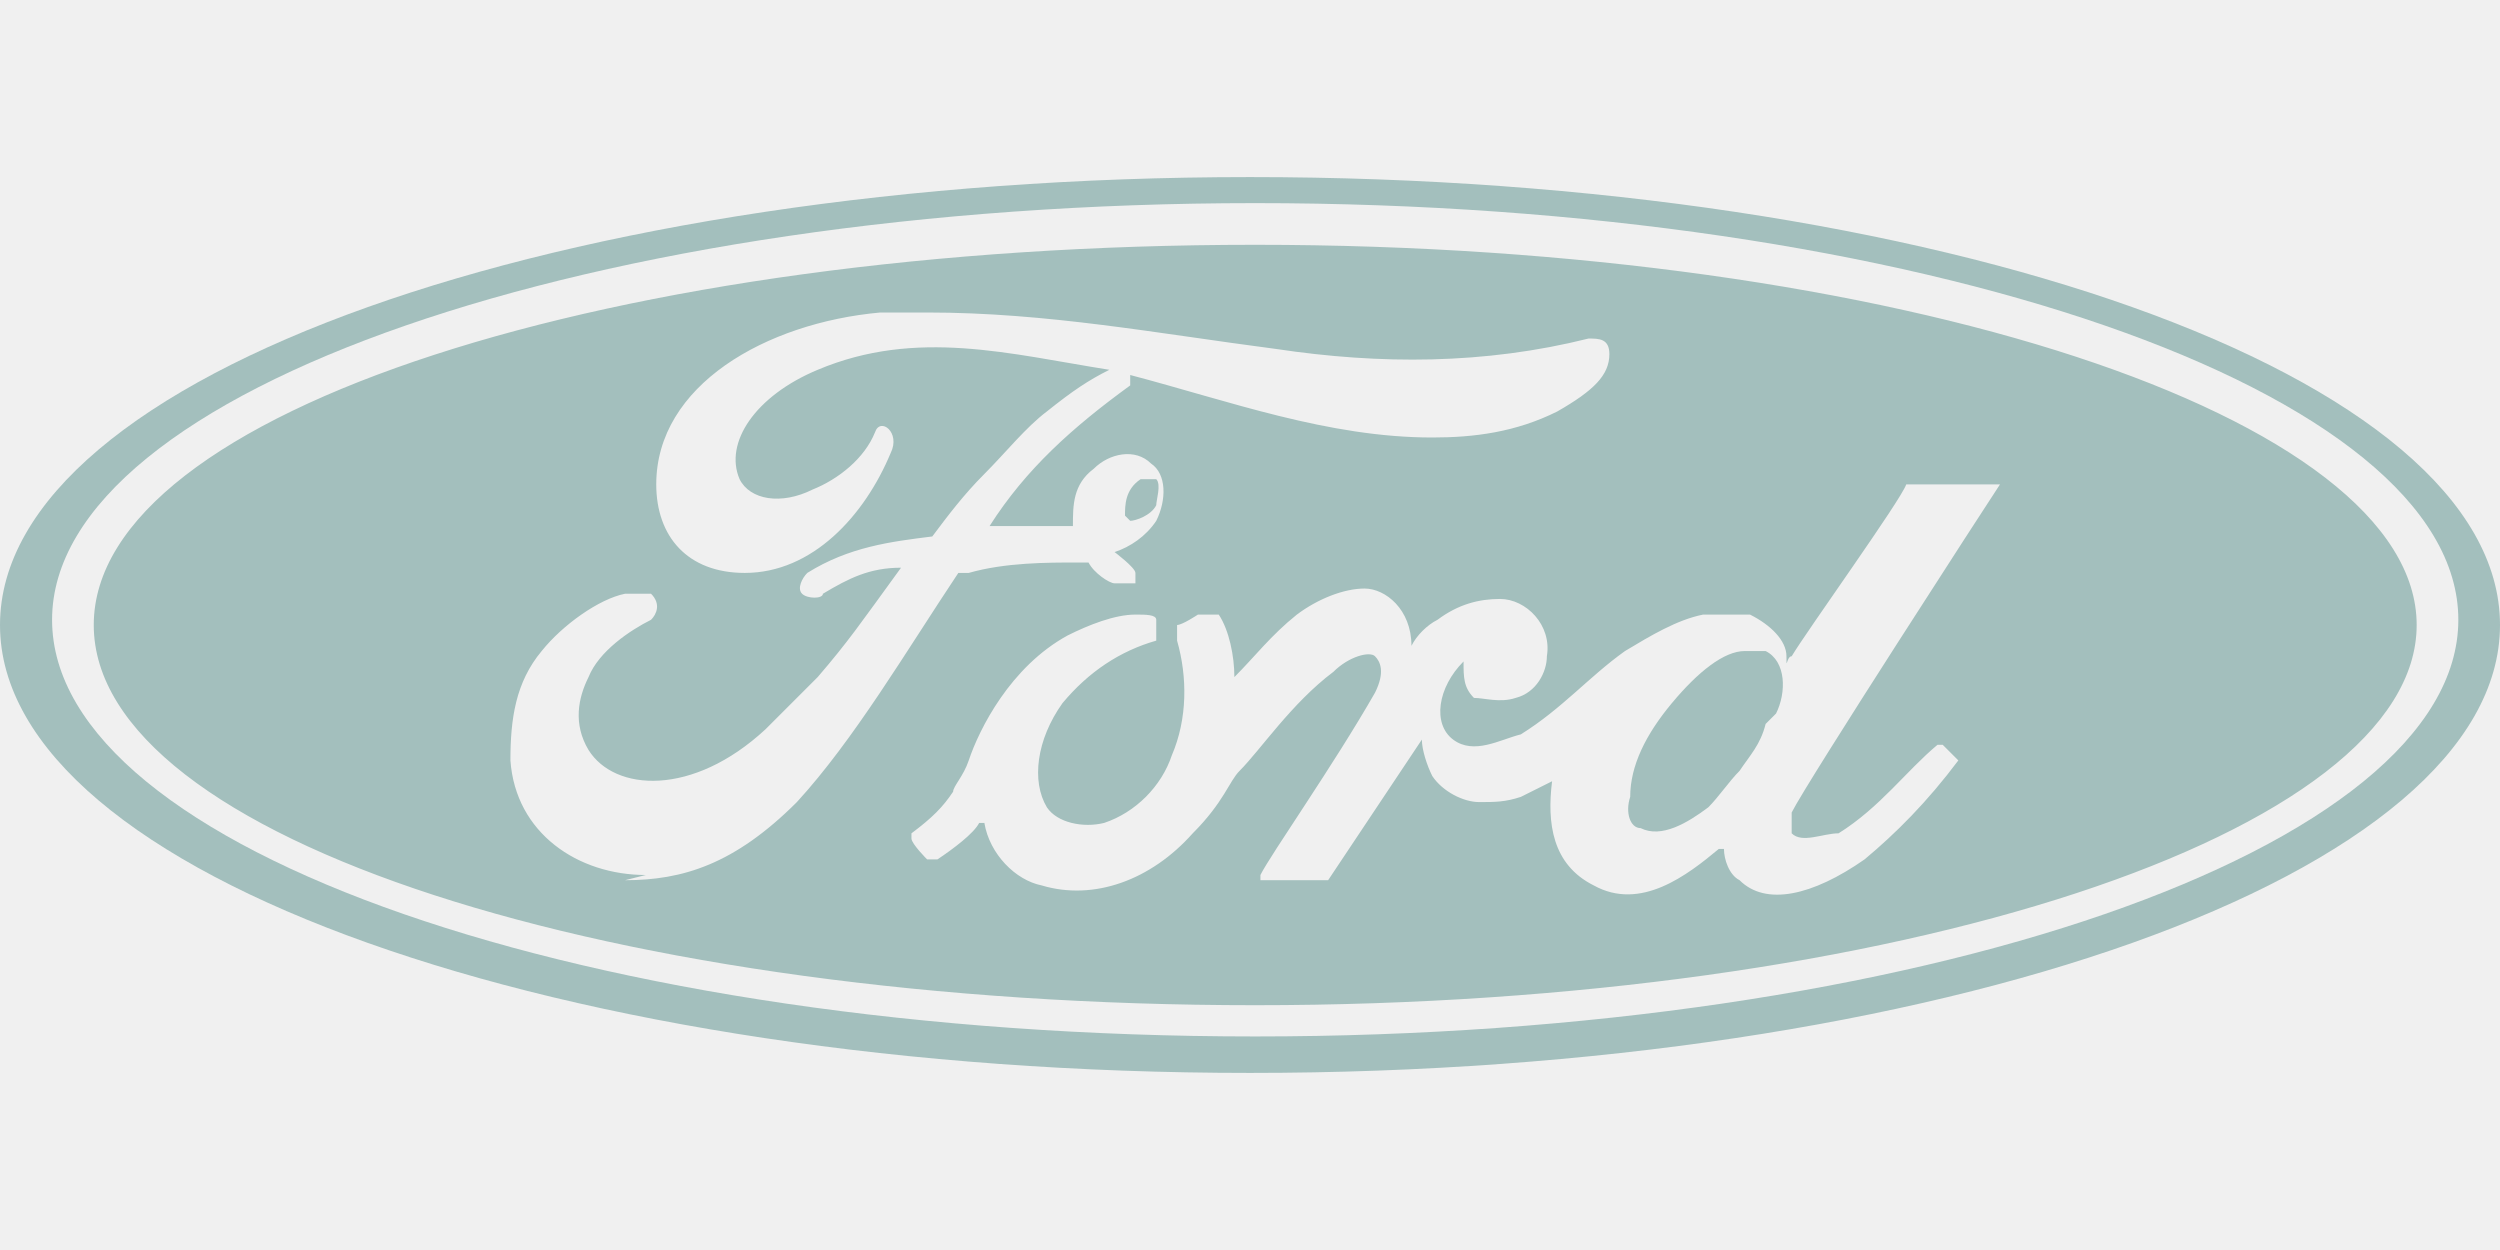
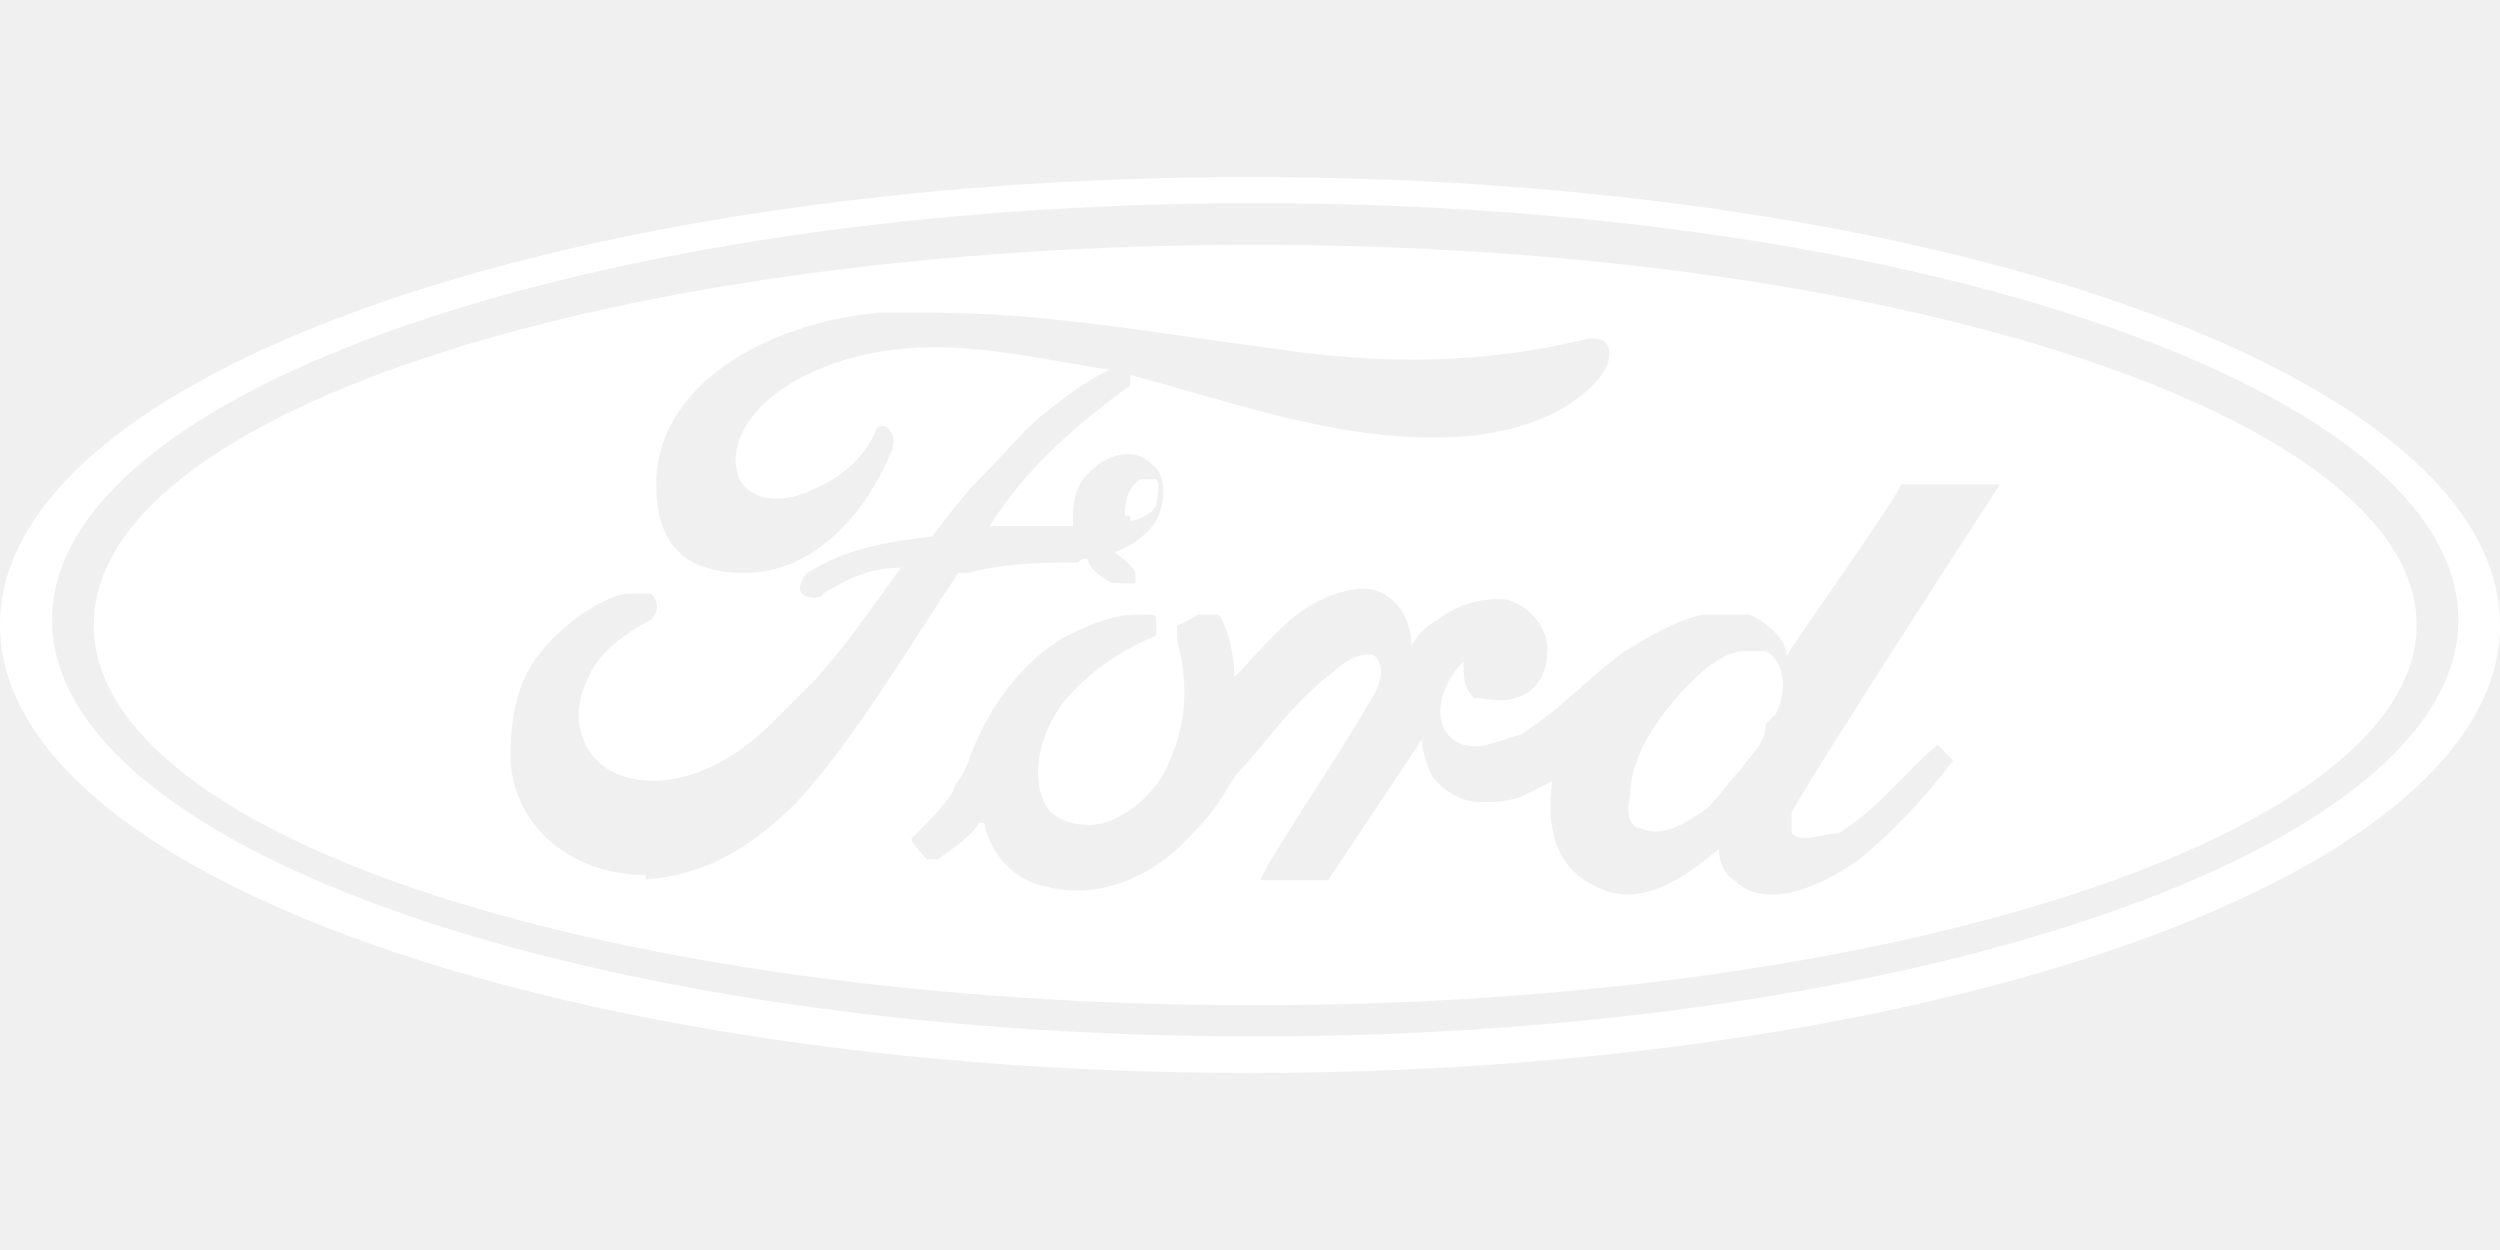
<svg xmlns="http://www.w3.org/2000/svg" id="svg16" version="1.1" viewBox="0 0 48 24">
  <defs>
    <style>
      .st0 {
-         fill: #a3bfbd;
+         fill: #fff;
      }
    </style>
  </defs>
  <g>
    <path class="st0" d="M24,3.4C10.8,3.4,0,7.2,0,12s10.8,8.6,24,8.6,24-3.8,24-8.6S37.2,3.4,24,3.4ZM24.1,19.9c-12.8,0-23.1-3.6-23.1-8S11.4,3.9,24.1,3.9s23.1,3.6,23.1,8-10.4,8-23.1,8Z" />
-     <path class="st0" d="M21.7,10c.1,0,.4-.1.5-.3,0-.1.1-.4,0-.5,0,0-.1,0-.1,0h0c0,0-.2,0-.2,0-.3.2-.3.5-.3.7,0,0,0,0,0,0Z" />
-     <path class="st0" d="M24.1,4.7C11.8,4.7,1.8,7.9,1.8,12s10,7.3,22.3,7.3,22.3-3.3,22.3-7.3-10-7.3-22.3-7.3ZM12.4,16.8c-1.3,0-2.5-.8-2.6-2.2,0-.8.1-1.5.6-2.1.4-.5,1.1-1,1.6-1.1.2,0,.4,0,.5,0,.2.2.1.4,0,.5-.4.2-1,.6-1.2,1.1-.2.4-.3.9,0,1.4.5.8,2,.9,3.4-.4.3-.3.6-.6,1-1,.6-.7.8-1,1.6-2.1-.6,0-1,.2-1.5.5,0,.1-.3.1-.4,0s0-.3.1-.4c.8-.5,1.6-.6,2.4-.7,0,0,0,0,0,0,.3-.4.6-.8,1-1.2.4-.4.8-.9,1.2-1.2.5-.4.8-.6,1.2-.8.1,0,0,0,0,0-1.9-.3-3.7-.8-5.6,0-1.2.5-1.8,1.4-1.5,2.1.2.4.8.5,1.4.2.5-.2,1-.6,1.2-1.1.1-.3.5,0,.3.4-.5,1.2-1.5,2.3-2.8,2.3-1.1,0-1.7-.7-1.7-1.7,0-1.9,2.1-3.1,4.3-3.3.4,0,.5,0,.9,0h0c2.3,0,4.4.4,6.7.7,2,.3,4,.3,6-.2.2,0,.4,0,.4.3,0,.4-.3.7-1,1.1-.8.4-1.6.5-2.4.5-2,0-3.9-.7-5.8-1.2,0,0,0,.2,0,.2-1.1.8-2,1.6-2.7,2.7.5,0,1.1,0,1.6,0s0,0,0,0c0-.4,0-.8.4-1.1.3-.3.8-.4,1.1-.1.3.2.3.7.1,1.1-.2.3-.5.5-.8.6,0,0,0,0,0,0,0,0,.4.3.4.4,0,0,0,.1,0,.2,0,0,0,0-.2,0s0,0-.2,0c-.1,0-.4-.2-.5-.4t-.2,0c-.6,0-1.4,0-2.1.2-.1,0-.2,0-.2,0-1,1.5-2,3.2-3.1,4.4-1.2,1.2-2.2,1.5-3.3,1.5ZM38.4,9.3c-.2.3-3.7,5.7-4,6.3,0,.2,0,.3,0,.4.2.2.6,0,.9,0,.8-.5,1.3-1.2,1.9-1.7h.1c0,0,.2.2.3.3h0c-.6.8-1.2,1.4-1.8,1.9-1,.7-1.9.9-2.4.4-.2-.1-.3-.4-.3-.6,0,0,0,0-.1,0-.6.5-1.5,1.2-2.4.7-.8-.4-.9-1.2-.8-2,0,0,0,0,0,0-.2.1-.4.2-.6.3-.3.1-.5.1-.8.1s-.7-.2-.9-.5c-.1-.2-.2-.5-.2-.7,0,0,0,0,0,0-.6.9-1.2,1.8-1.8,2.7,0,0,0,0-.1,0h-1.2s0,0,0-.1c.2-.4,1.4-2.1,2.2-3.5.2-.4.1-.6,0-.7s-.5,0-.8.3c-.8.6-1.4,1.5-1.8,1.9-.2.2-.3.6-.9,1.2-.8.9-1.9,1.3-2.9,1-.5-.1-1-.6-1.1-1.2,0,0,0,0-.1,0-.1.2-.5.5-.8.7h-.2s-.3-.3-.3-.4c0,0,0-.1,0-.1.4-.3.6-.5.8-.8,0-.1.2-.3.3-.6.2-.6.8-1.8,1.9-2.4.4-.2.9-.4,1.3-.4.2,0,.4,0,.4.1,0,0,0,.2,0,.3,0,0,0,.1,0,.1-.7.2-1.3.6-1.8,1.2-.5.7-.6,1.5-.3,2,.2.3.7.4,1.1.3.6-.2,1.1-.7,1.3-1.3.3-.7.3-1.5.1-2.2,0-.1,0-.2,0-.3.1,0,.4-.2.4-.2.1,0,.3,0,.4,0,.2.3.3.8.3,1.2s0,0,0,0c.4-.4.7-.8,1.2-1.2.4-.3.9-.5,1.3-.5s.9.4.9,1.1,0,0,0,0c.1-.2.3-.4.5-.5.4-.3.8-.4,1.2-.4.5,0,1,.5.9,1.1,0,.3-.2.7-.6.8-.3.1-.6,0-.8,0-.2-.2-.2-.4-.2-.7,0,0,0,0,0,0-.5.5-.6,1.2-.2,1.5.4.3.9,0,1.3-.1.8-.5,1.3-1.1,2-1.6.5-.3,1-.6,1.5-.7.3,0,.6,0,.9,0,.4.2.7.5.7.8s0,0,.1,0c.3-.5,2.1-3,2.2-3.3,0,0-.2,0,.2,0h1.2s0,0,0,0h.1s0,0,0,0c0,0,0,0,0,0Z" />
-     <path class="st0" d="M33.9,13.9h0c-.1.4-.3.6-.5.9-.2.2-.4.5-.6.7-.4.3-.9.6-1.3.4-.2,0-.3-.3-.2-.6,0-.6.3-1.2.8-1.8.5-.6,1-1,1.4-1h0c0,0,.3,0,.4,0,.4.2.4.8.2,1.2h0c0,0,0,.2,0,0Z" />
-     <path class="st0" d="M38.3,9.2c0,0,0,0,0,0h0-.1Z" />
+     <path class="st0" d="M21.7,10c.1,0,.4-.1.5-.3,0-.1.1-.4,0-.5h-.3c-.3.2-.3.5-.3.7h.1Z" />
+     <path class="st0" d="M24.1,4.7C11.8,4.7,1.8,7.9,1.8,12s10,7.3,22.3,7.3,22.3-3.3,22.3-7.3-10-7.3-22.3-7.3ZM12.4,16.8c-1.3,0-2.5-.8-2.6-2.2,0-.8.1-1.5.6-2.1.4-.5,1.1-1,1.6-1.1h.5c.2.2.1.4,0,.5-.4.2-1,.6-1.2,1.1-.2.4-.3.9,0,1.4.5.8,2,.9,3.4-.4l1-1c.6-.7.8-1,1.6-2.1-.6,0-1,.2-1.5.5,0,.1-.3.1-.4,0s0-.3.1-.4c.8-.5,1.6-.6,2.4-.7h0c.3-.4.6-.8,1-1.2s.8-.9,1.2-1.2c.5-.4.8-.6,1.2-.8.1,0,0,0,0,0-1.9-.3-3.7-.8-5.6,0-1.2.5-1.8,1.4-1.5,2.1.2.4.8.5,1.4.2.5-.2,1-.6,1.2-1.1.1-.3.5,0,.3.4-.5,1.2-1.5,2.3-2.8,2.3s-1.7-.7-1.7-1.7c0-1.9,2.1-3.1,4.3-3.3h.9c2.3,0,4.4.4,6.7.7,2,.3,4,.3,6-.2.2,0,.4,0,.4.3s-.3.7-1,1.1c-.8.4-1.6.5-2.4.5-2,0-3.9-.7-5.8-1.2v.2c-1.1.8-2,1.6-2.7,2.7h1.6c.5,0,0,0,0,0,0-.4,0-.8.4-1.1.3-.3.8-.4,1.1-.1.3.2.3.7.1,1.1-.2.3-.5.5-.8.6h0s.4.3.4.4v.2h-.4c-.1,0-.4-.2-.5-.4,0-.1-.1-.1-.2,0-.6,0-1.4,0-2.1.2h-.2c-1,1.5-2,3.2-3.1,4.4-1.2,1.2-2.2,1.5-3.3,1.5h.4ZM38.4,9.3c-.2.3-3.7,5.7-4,6.3v.4c.2.2.6,0,.9,0,.8-.5,1.3-1.2,1.9-1.7h0s.2.2.3.3h0c-.6.8-1.2,1.4-1.8,1.9-1,.7-1.9.9-2.4.4-.2-.1-.3-.4-.3-.6h0c-.6.5-1.5,1.2-2.4.7-.8-.4-.9-1.2-.8-2h0l-.6.3c-.3.1-.5.1-.8.1s-.7-.2-.9-.5c-.1-.2-.2-.5-.2-.7h0c-.6.9-1.2,1.8-1.8,2.7h-1.3c.2-.5,1.4-2.2,2.2-3.6.2-.4.1-.6,0-.7s-.5,0-.8.3c-.8.6-1.4,1.5-1.8,1.9-.2.2-.3.6-.9,1.2-.8.9-1.9,1.3-2.9,1-.5-.1-1-.6-1.1-1.2h-.1c-.1.2-.5.5-.8.7h-.2s-.3-.3-.3-.4h0c.4-.4.6-.6.8-.9,0-.1.2-.3.3-.6.2-.6.8-1.8,1.9-2.4.4-.2.9-.4,1.3-.4s.4,0,.4.1v.3h0c-.7.3-1.3.7-1.8,1.3-.5.7-.6,1.5-.3,2,.2.3.7.4,1.1.3.6-.2,1.1-.7,1.3-1.3.3-.7.3-1.5.1-2.2v-.3c.1,0,.4-.2.4-.2h.4c.2.3.3.8.3,1.2s0,0,0,0c.4-.4.7-.8,1.2-1.2.4-.3.9-.5,1.3-.5s.9.4.9,1.1,0,0,0,0c.1-.2.3-.4.5-.5.4-.3.8-.4,1.2-.4s1,.5.9,1.1c0,.3-.2.7-.6.8-.3.1-.6,0-.8,0-.2-.2-.2-.4-.2-.7h0c-.5.5-.6,1.2-.2,1.5s.9,0,1.3-.1c.8-.5,1.3-1.1,2-1.6.5-.3,1-.6,1.5-.7h.9c.4.2.7.5.7.8s0,0,0,0c.3-.5,2.1-3,2.2-3.3,0,0-.2,0,.2,0h1.6Z" />
+     <path class="st0" d="M33.9,13.9h0c0,.4-.3.6-.5.9-.2.2-.4.5-.6.7-.4.3-.9.6-1.3.4-.2,0-.3-.3-.2-.6,0-.6.3-1.2.8-1.8s1-1,1.4-1h.4c.4.2.4.8.2,1.2h0s0,.2,0,0l-.2.2Z" />
+     <path class="st0" d="M38.3,9.2h0,0Z" />
  </g>
</svg>
